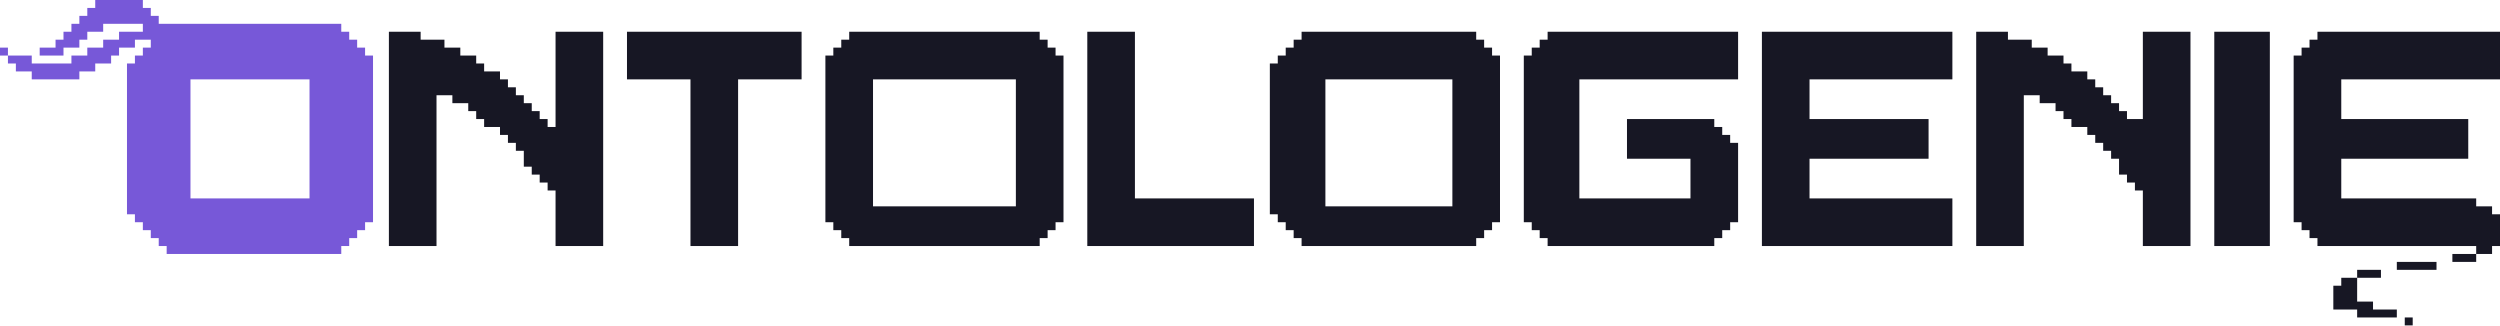
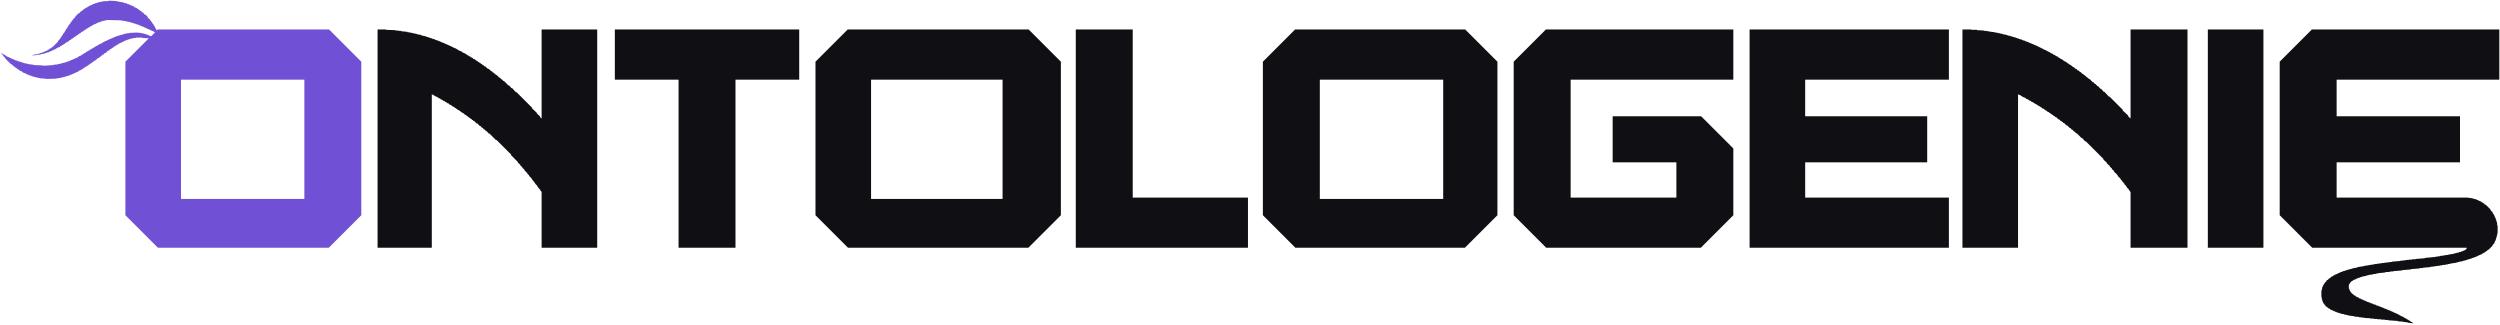
- <svg xmlns="http://www.w3.org/2000/svg" viewBox="78 54 315 41" role="img" aria-label="OntoloGenie">
-   <path fill="#171724" d="M127 58 h4 v1 h-4 z M148 58 h6 v1 h-6 z M157 58 h22 v1 h-22 z M185 58 h24 v1 h-24 z M215 58 h6 v1 h-6 z M242 58 h22 v1 h-22 z M273 58 h24 v1 h-24 z M300 58 h24 v1 h-24 z M327 58 h4 v1 h-4 z M348 58 h6 v1 h-6 z M357 58 h7 v1 h-7 z M370 58 h23 v1 h-23 z M127 59 h7 v1 h-7 z M148 59 h6 v1 h-6 z M157 59 h22 v1 h-22 z M184 59 h26 v1 h-26 z M215 59 h6 v1 h-6 z M241 59 h24 v1 h-24 z M272 59 h25 v1 h-25 z M300 59 h24 v1 h-24 z M327 59 h7 v1 h-7 z M348 59 h6 v1 h-6 z M357 59 h7 v1 h-7 z M369 59 h24 v1 h-24 z M127 60 h9 v1 h-9 z M148 60 h6 v1 h-6 z M157 60 h22 v1 h-22 z M183 60 h28 v1 h-28 z M215 60 h6 v1 h-6 z M240 60 h26 v1 h-26 z M271 60 h26 v1 h-26 z M300 60 h24 v1 h-24 z M327 60 h9 v1 h-9 z M348 60 h6 v1 h-6 z M357 60 h7 v1 h-7 z M368 60 h25 v1 h-25 z M127 61 h11 v1 h-11 z M148 61 h6 v1 h-6 z M157 61 h22 v1 h-22 z M182 61 h30 v1 h-30 z M215 61 h6 v1 h-6 z M239 61 h28 v1 h-28 z M270 61 h27 v1 h-27 z M300 61 h24 v1 h-24 z M327 61 h11 v1 h-11 z M348 61 h6 v1 h-6 z M357 61 h7 v1 h-7 z M367 61 h26 v1 h-26 z M127 62 h12 v1 h-12 z M148 62 h6 v1 h-6 z M157 62 h22 v1 h-22 z M182 62 h30 v1 h-30 z M215 62 h6 v1 h-6 z M238 62 h29 v1 h-29 z M270 62 h27 v1 h-27 z M300 62 h24 v1 h-24 z M327 62 h12 v1 h-12 z M348 62 h6 v1 h-6 z M357 62 h7 v1 h-7 z M367 62 h26 v1 h-26 z M127 63 h14 v1 h-14 z M148 63 h6 v1 h-6 z M157 63 h22 v1 h-22 z M182 63 h30 v1 h-30 z M215 63 h6 v1 h-6 z M238 63 h29 v1 h-29 z M270 63 h27 v1 h-27 z M300 63 h24 v1 h-24 z M327 63 h14 v1 h-14 z M348 63 h6 v1 h-6 z M357 63 h7 v1 h-7 z M367 63 h26 v1 h-26 z M127 64 h15 v1 h-15 z M148 64 h6 v1 h-6 z M165 64 h6 v1 h-6 z M182 64 h6 v1 h-6 z M206 64 h6 v1 h-6 z M215 64 h6 v1 h-6 z M238 64 h7 v1 h-7 z M261 64 h6 v1 h-6 z M270 64 h7 v1 h-7 z M300 64 h6 v1 h-6 z M327 64 h15 v1 h-15 z M348 64 h6 v1 h-6 z M357 64 h7 v1 h-7 z M367 64 h6 v1 h-6 z M127 65 h16 v1 h-16 z M148 65 h6 v1 h-6 z M165 65 h6 v1 h-6 z M182 65 h6 v1 h-6 z M206 65 h6 v1 h-6 z M215 65 h6 v1 h-6 z M238 65 h7 v1 h-7 z M261 65 h6 v1 h-6 z M270 65 h7 v1 h-7 z M300 65 h6 v1 h-6 z M327 65 h16 v1 h-16 z M348 65 h6 v1 h-6 z M357 65 h7 v1 h-7 z M367 65 h6 v1 h-6 z M127 66 h6 v1 h-6 z M135 66 h9 v1 h-9 z M148 66 h6 v1 h-6 z M165 66 h6 v1 h-6 z M182 66 h6 v1 h-6 z M206 66 h6 v1 h-6 z M215 66 h6 v1 h-6 z M238 66 h7 v1 h-7 z M261 66 h6 v1 h-6 z M270 66 h7 v1 h-7 z M300 66 h6 v1 h-6 z M327 66 h6 v1 h-6 z M335 66 h9 v1 h-9 z M348 66 h6 v1 h-6 z M357 66 h7 v1 h-7 z M367 66 h6 v1 h-6 z M127 67 h6 v1 h-6 z M137 67 h8 v1 h-8 z M148 67 h6 v1 h-6 z M165 67 h6 v1 h-6 z M182 67 h6 v1 h-6 z M206 67 h6 v1 h-6 z M215 67 h6 v1 h-6 z M238 67 h7 v1 h-7 z M261 67 h6 v1 h-6 z M270 67 h7 v1 h-7 z M300 67 h6 v1 h-6 z M327 67 h6 v1 h-6 z M337 67 h8 v1 h-8 z M348 67 h6 v1 h-6 z M357 67 h7 v1 h-7 z M367 67 h6 v1 h-6 z M127 68 h6 v1 h-6 z M138 68 h8 v1 h-8 z M148 68 h6 v1 h-6 z M165 68 h6 v1 h-6 z M182 68 h6 v1 h-6 z M206 68 h6 v1 h-6 z M215 68 h6 v1 h-6 z M238 68 h7 v1 h-7 z M261 68 h6 v1 h-6 z M270 68 h7 v1 h-7 z M300 68 h6 v1 h-6 z M327 68 h6 v1 h-6 z M338 68 h8 v1 h-8 z M348 68 h6 v1 h-6 z M357 68 h7 v1 h-7 z M367 68 h6 v1 h-6 z M127 69 h6 v1 h-6 z M139 69 h8 v1 h-8 z M148 69 h6 v1 h-6 z M165 69 h6 v1 h-6 z M182 69 h6 v1 h-6 z M206 69 h6 v1 h-6 z M215 69 h6 v1 h-6 z M238 69 h7 v1 h-7 z M261 69 h6 v1 h-6 z M270 69 h7 v1 h-7 z M283 69 h11 v1 h-11 z M300 69 h21 v1 h-21 z M327 69 h6 v1 h-6 z M339 69 h15 v1 h-15 z M357 69 h7 v1 h-7 z M367 69 h22 v1 h-22 z M127 70 h6 v1 h-6 z M141 70 h13 v1 h-13 z M165 70 h6 v1 h-6 z M182 70 h6 v1 h-6 z M206 70 h6 v1 h-6 z M215 70 h6 v1 h-6 z M238 70 h7 v1 h-7 z M261 70 h6 v1 h-6 z M270 70 h7 v1 h-7 z M283 70 h12 v1 h-12 z M300 70 h21 v1 h-21 z M327 70 h6 v1 h-6 z M341 70 h13 v1 h-13 z M357 70 h7 v1 h-7 z M367 70 h22 v1 h-22 z M127 71 h6 v1 h-6 z M142 71 h12 v1 h-12 z M165 71 h6 v1 h-6 z M182 71 h6 v1 h-6 z M206 71 h6 v1 h-6 z M215 71 h6 v1 h-6 z M238 71 h7 v1 h-7 z M261 71 h6 v1 h-6 z M270 71 h7 v1 h-7 z M283 71 h13 v1 h-13 z M300 71 h21 v1 h-21 z M327 71 h6 v1 h-6 z M342 71 h12 v1 h-12 z M357 71 h7 v1 h-7 z M367 71 h22 v1 h-22 z M127 72 h6 v1 h-6 z M143 72 h11 v1 h-11 z M165 72 h6 v1 h-6 z M182 72 h6 v1 h-6 z M206 72 h6 v1 h-6 z M215 72 h6 v1 h-6 z M238 72 h7 v1 h-7 z M261 72 h6 v1 h-6 z M270 72 h7 v1 h-7 z M283 72 h14 v1 h-14 z M300 72 h21 v1 h-21 z M327 72 h6 v1 h-6 z M343 72 h11 v1 h-11 z M357 72 h7 v1 h-7 z M367 72 h22 v1 h-22 z M127 73 h6 v1 h-6 z M144 73 h10 v1 h-10 z M165 73 h6 v1 h-6 z M182 73 h6 v1 h-6 z M206 73 h6 v1 h-6 z M215 73 h6 v1 h-6 z M238 73 h7 v1 h-7 z M261 73 h6 v1 h-6 z M270 73 h7 v1 h-7 z M283 73 h14 v1 h-14 z M300 73 h21 v1 h-21 z M327 73 h6 v1 h-6 z M344 73 h10 v1 h-10 z M357 73 h7 v1 h-7 z M367 73 h22 v1 h-22 z M127 74 h6 v1 h-6 z M144 74 h10 v1 h-10 z M165 74 h6 v1 h-6 z M182 74 h6 v1 h-6 z M206 74 h6 v1 h-6 z M215 74 h6 v1 h-6 z M238 74 h7 v1 h-7 z M261 74 h6 v1 h-6 z M270 74 h7 v1 h-7 z M291 74 h6 v1 h-6 z M300 74 h6 v1 h-6 z M327 74 h6 v1 h-6 z M345 74 h9 v1 h-9 z M357 74 h7 v1 h-7 z M367 74 h6 v1 h-6 z M127 75 h6 v1 h-6 z M145 75 h9 v1 h-9 z M165 75 h6 v1 h-6 z M182 75 h6 v1 h-6 z M206 75 h6 v1 h-6 z M215 75 h6 v1 h-6 z M238 75 h7 v1 h-7 z M261 75 h6 v1 h-6 z M270 75 h7 v1 h-7 z M291 75 h6 v1 h-6 z M300 75 h6 v1 h-6 z M327 75 h6 v1 h-6 z M345 75 h9 v1 h-9 z M357 75 h7 v1 h-7 z M367 75 h6 v1 h-6 z M127 76 h6 v1 h-6 z M146 76 h8 v1 h-8 z M165 76 h6 v1 h-6 z M182 76 h6 v1 h-6 z M206 76 h6 v1 h-6 z M215 76 h6 v1 h-6 z M238 76 h7 v1 h-7 z M261 76 h6 v1 h-6 z M270 76 h7 v1 h-7 z M291 76 h6 v1 h-6 z M300 76 h6 v1 h-6 z M327 76 h6 v1 h-6 z M346 76 h8 v1 h-8 z M357 76 h7 v1 h-7 z M367 76 h6 v1 h-6 z M127 77 h6 v1 h-6 z M147 77 h7 v1 h-7 z M165 77 h6 v1 h-6 z M182 77 h6 v1 h-6 z M206 77 h6 v1 h-6 z M215 77 h6 v1 h-6 z M238 77 h7 v1 h-7 z M261 77 h6 v1 h-6 z M270 77 h7 v1 h-7 z M291 77 h6 v1 h-6 z M300 77 h6 v1 h-6 z M327 77 h6 v1 h-6 z M347 77 h7 v1 h-7 z M357 77 h7 v1 h-7 z M367 77 h6 v1 h-6 z M127 78 h6 v1 h-6 z M148 78 h6 v1 h-6 z M165 78 h6 v1 h-6 z M182 78 h6 v1 h-6 z M206 78 h6 v1 h-6 z M215 78 h6 v1 h-6 z M238 78 h7 v1 h-7 z M261 78 h6 v1 h-6 z M270 78 h7 v1 h-7 z M291 78 h6 v1 h-6 z M300 78 h6 v1 h-6 z M327 78 h6 v1 h-6 z M348 78 h6 v1 h-6 z M357 78 h7 v1 h-7 z M367 78 h6 v1 h-6 z M127 79 h6 v1 h-6 z M148 79 h6 v1 h-6 z M165 79 h6 v1 h-6 z M182 79 h6 v1 h-6 z M206 79 h6 v1 h-6 z M215 79 h21 v1 h-21 z M238 79 h7 v1 h-7 z M261 79 h6 v1 h-6 z M270 79 h27 v1 h-27 z M300 79 h24 v1 h-24 z M327 79 h6 v1 h-6 z M348 79 h6 v1 h-6 z M357 79 h7 v1 h-7 z M367 79 h23 v1 h-23 z M127 80 h6 v1 h-6 z M148 80 h6 v1 h-6 z M165 80 h6 v1 h-6 z M182 80 h30 v1 h-30 z M215 80 h21 v1 h-21 z M238 80 h29 v1 h-29 z M270 80 h27 v1 h-27 z M300 80 h24 v1 h-24 z M327 80 h6 v1 h-6 z M348 80 h6 v1 h-6 z M357 80 h7 v1 h-7 z M367 80 h25 v1 h-25 z M127 81 h6 v1 h-6 z M148 81 h6 v1 h-6 z M165 81 h6 v1 h-6 z M182 81 h30 v1 h-30 z M215 81 h21 v1 h-21 z M239 81 h28 v1 h-28 z M270 81 h27 v1 h-27 z M300 81 h24 v1 h-24 z M327 81 h6 v1 h-6 z M348 81 h6 v1 h-6 z M357 81 h7 v1 h-7 z M367 81 h26 v1 h-26 z M127 82 h6 v1 h-6 z M148 82 h6 v1 h-6 z M165 82 h6 v1 h-6 z M183 82 h28 v1 h-28 z M215 82 h21 v1 h-21 z M240 82 h26 v1 h-26 z M271 82 h25 v1 h-25 z M300 82 h24 v1 h-24 z M327 82 h6 v1 h-6 z M348 82 h6 v1 h-6 z M357 82 h7 v1 h-7 z M368 82 h25 v1 h-25 z M127 83 h6 v1 h-6 z M148 83 h6 v1 h-6 z M165 83 h6 v1 h-6 z M184 83 h26 v1 h-26 z M215 83 h21 v1 h-21 z M241 83 h24 v1 h-24 z M272 83 h23 v1 h-23 z M300 83 h24 v1 h-24 z M327 83 h6 v1 h-6 z M348 83 h6 v1 h-6 z M357 83 h7 v1 h-7 z M369 83 h24 v1 h-24 z M127 84 h6 v1 h-6 z M148 84 h6 v1 h-6 z M165 84 h6 v1 h-6 z M185 84 h24 v1 h-24 z M215 84 h21 v1 h-21 z M242 84 h22 v1 h-22 z M273 84 h21 v1 h-21 z M300 84 h24 v1 h-24 z M327 84 h6 v1 h-6 z M348 84 h6 v1 h-6 z M357 84 h7 v1 h-7 z M370 84 h23 v1 h-23 z M390 85 h2 v1 h-2 z M387 86 h3 v1 h-3 z M380 87 h5 v1 h-5 z M375 88 h3 v1 h-3 z M373 89 h2 v1 h-2 z M372 90 h3 v1 h-3 z M372 91 h3 v1 h-3 z M372 92 h5 v1 h-5 z M375 93 h5 v1 h-5 z M381 94 h1 v1 h-1 z " />
-   <path fill="#7758d8" d="M90 54 h6 v1 h-6 z M89 55 h8 v1 h-8 z M88 56 h10 v1 h-10 z M87 57 h4 v1 h-4 z M96 57 h25 v1 h-25 z M86 58 h3 v1 h-3 z M93 58 h29 v1 h-29 z M85 59 h3 v1 h-3 z M91 59 h4 v1 h-4 z M97 59 h26 v1 h-26 z M78 60 h1 v1 h-1 z M83 60 h3 v1 h-3 z M89 60 h4 v1 h-4 z M96 60 h28 v1 h-28 z M79 61 h3 v1 h-3 z M87 61 h5 v1 h-5 z M95 61 h30 v1 h-30 z M80 62 h10 v1 h-10 z M94 62 h31 v1 h-31 z M82 63 h6 v1 h-6 z M94 63 h31 v1 h-31 z M94 64 h8 v1 h-8 z M117 64 h8 v1 h-8 z M94 65 h8 v1 h-8 z M117 65 h8 v1 h-8 z M94 66 h8 v1 h-8 z M117 66 h8 v1 h-8 z M94 67 h8 v1 h-8 z M117 67 h8 v1 h-8 z M94 68 h8 v1 h-8 z M117 68 h8 v1 h-8 z M94 69 h8 v1 h-8 z M117 69 h8 v1 h-8 z M94 70 h8 v1 h-8 z M117 70 h8 v1 h-8 z M94 71 h8 v1 h-8 z M117 71 h8 v1 h-8 z M94 72 h8 v1 h-8 z M117 72 h8 v1 h-8 z M94 73 h8 v1 h-8 z M117 73 h8 v1 h-8 z M94 74 h8 v1 h-8 z M117 74 h8 v1 h-8 z M94 75 h8 v1 h-8 z M117 75 h8 v1 h-8 z M94 76 h8 v1 h-8 z M117 76 h8 v1 h-8 z M94 77 h8 v1 h-8 z M117 77 h8 v1 h-8 z M94 78 h8 v1 h-8 z M117 78 h8 v1 h-8 z M94 79 h31 v1 h-31 z M94 80 h31 v1 h-31 z M95 81 h30 v1 h-30 z M96 82 h28 v1 h-28 z M97 83 h26 v1 h-26 z M98 84 h24 v1 h-24 z M99 85 h22 v1 h-22 z " />
+ <svg xmlns="http://www.w3.org/2000/svg" width="7376" height="957" viewBox="0 0 7376 957" role="img" aria-labelledby="logo-title">
+   <path fill="#7050d4" fill-rule="evenodd" d="M321 2L343 3L343 4L350 4L350 5L364 7L364 8L367 8L367 9L374 10L376 12L382 13L382 14L384 14L386 16L389 16L389 17L395 19L396 21L404 24L405 26L407 26L411 30L413 30L415 33L417 33L420 37L422 37L427 43L429 43L436 50L436 52L443 58L443 60L446 62L446 64L449 66L449 68L453 72L453 74L455 75L455 77L456 77L458 83L460 84L460 87L461 87L462 90L465 87L971 87L1066 182L1066 635L970 731L466 731L370 635L370 182L439 113L420 112L420 111L401 111L401 112L394 112L394 113L385 114L385 115L379 116L379 117L373 118L371 120L368 120L368 121L366 121L366 122L364 122L364 123L362 123L362 124L352 128L352 129L350 129L349 131L345 132L344 134L340 135L339 137L337 137L333 141L331 141L330 143L325 145L323 148L318 150L312 156L307 158L305 161L303 161L297 167L295 167L293 170L288 172L282 178L277 180L275 183L273 183L269 187L267 187L265 190L263 190L259 194L257 194L256 196L252 197L251 199L249 199L245 203L243 203L240 206L234 208L233 210L231 210L231 211L229 211L229 212L219 216L219 217L216 217L216 218L212 219L212 220L209 220L207 222L201 223L201 224L195 225L195 226L191 226L191 227L187 227L187 228L179 229L179 230L167 231L167 232L134 233L134 232L117 231L117 230L112 230L112 229L108 229L108 228L100 227L100 226L94 225L94 224L91 224L91 223L85 222L85 221L81 220L81 219L78 219L78 218L76 218L76 217L68 214L68 213L66 213L65 211L59 209L55 205L53 205L49 201L47 201L45 198L43 198L40 194L38 194L34 189L32 189L15 172L15 170L9 165L9 163L4 158L4 157L6 157L7 159L9 159L9 160L13 161L14 163L18 164L19 166L21 166L21 167L29 170L29 171L32 171L32 172L38 174L38 175L41 175L41 176L45 177L45 178L51 179L53 181L57 181L59 183L63 183L63 184L66 184L66 185L70 185L70 186L73 186L73 187L82 188L82 189L99 191L99 192L127 193L127 194L158 192L158 191L171 190L171 189L175 189L175 188L180 188L180 187L183 187L183 186L191 185L191 184L197 183L197 182L203 181L205 179L208 179L210 177L213 177L213 176L217 175L217 174L220 174L220 173L230 169L231 167L239 164L240 162L244 161L248 157L252 156L256 152L260 151L261 149L263 149L266 146L270 145L271 143L275 142L276 140L280 139L281 137L283 137L283 136L289 134L290 132L292 132L292 131L300 128L300 127L302 127L303 125L305 125L305 124L307 124L307 123L317 119L317 118L319 118L319 117L322 117L322 116L328 114L328 113L331 113L333 111L336 111L338 109L341 109L343 107L349 106L349 105L355 104L355 103L359 103L359 102L362 102L362 101L366 101L366 100L370 100L370 99L375 99L375 98L382 98L382 97L408 96L408 97L416 97L416 98L421 98L421 99L425 99L425 100L429 100L429 101L435 102L437 104L440 104L440 105L446 107L457 96L456 94L454 94L454 93L446 90L446 89L443 89L443 88L435 85L435 84L432 84L432 83L424 80L424 79L421 79L421 78L416 77L414 75L411 75L409 73L406 73L406 72L400 71L400 70L397 70L397 69L391 68L391 67L388 67L388 66L384 66L384 65L380 65L380 64L375 64L375 63L370 63L370 62L365 62L365 61L358 61L358 60L315 59L315 60L310 60L310 61L305 61L305 62L302 62L302 63L298 63L296 65L290 66L290 67L286 68L286 69L283 69L283 70L273 74L272 76L266 78L265 80L261 81L260 83L256 84L252 88L250 88L246 92L244 92L243 94L241 94L237 98L235 98L233 101L231 101L227 105L225 105L221 109L219 109L217 112L215 112L214 114L212 114L208 118L206 118L201 123L197 124L196 126L194 126L190 130L188 130L187 132L183 133L182 135L178 136L177 138L167 142L166 144L164 144L164 145L158 147L158 148L155 148L155 149L149 151L149 152L144 153L144 154L138 155L138 156L132 157L132 158L120 160L120 161L107 162L107 163L94 163L94 162L100 162L100 161L110 160L110 159L114 159L114 158L118 158L118 157L124 156L126 154L129 154L129 153L133 152L133 151L136 151L136 150L140 149L141 147L143 147L146 144L148 144L149 142L151 142L153 139L155 139L171 123L171 121L178 114L178 112L182 108L182 106L186 102L186 100L190 96L190 94L192 93L193 89L195 88L195 86L199 82L199 80L201 79L202 75L207 70L209 65L212 63L212 61L216 58L216 56L222 51L222 49L232 39L234 39L239 33L241 33L247 27L249 27L253 23L257 22L258 20L260 20L260 19L262 19L262 18L272 14L272 13L274 13L274 12L280 11L282 9L286 9L286 8L292 7L292 6L302 5L302 4L321 3Z M3 156L4 157Z M534 235L534 587L898 587L898 235Z" />
+   <path fill="#101014" fill-rule="evenodd" d="M1114 87L1139 87L1139 88L1167 89L1167 90L1175 90L1175 91L1183 91L1183 92L1202 94L1202 95L1212 96L1212 97L1217 97L1217 98L1221 98L1221 99L1226 99L1226 100L1230 100L1230 101L1242 103L1242 104L1245 104L1245 105L1256 107L1256 108L1259 108L1259 109L1265 110L1265 111L1268 111L1268 112L1274 113L1274 114L1277 114L1277 115L1283 116L1285 118L1291 119L1291 120L1296 121L1298 123L1301 123L1303 125L1306 125L1306 126L1310 127L1310 128L1313 128L1313 129L1317 130L1317 131L1320 131L1320 132L1330 136L1330 137L1333 137L1333 138L1335 138L1335 139L1337 139L1337 140L1347 144L1347 145L1349 145L1350 147L1352 147L1352 148L1362 152L1362 153L1364 153L1365 155L1373 158L1374 160L1378 161L1379 163L1381 163L1384 166L1388 167L1389 169L1393 170L1397 174L1401 175L1405 179L1407 179L1411 183L1413 183L1414 185L1416 185L1420 189L1422 189L1424 192L1426 192L1430 196L1432 196L1438 202L1443 204L1449 210L1451 210L1454 214L1456 214L1458 217L1460 217L1463 221L1465 221L1473 229L1475 229L1479 234L1481 234L1485 239L1487 239L1500 252L1502 252L1509 260L1511 260L1522 272L1524 272L1570 318L1570 320L1584 333L1584 335L1593 343L1593 345L1597 349L1598 349L1598 87L1762 87L1762 731L1598 731L1598 566L1597 566L1597 564L1594 562L1594 560L1588 554L1588 552L1585 550L1585 548L1579 542L1579 540L1576 538L1576 536L1572 533L1572 531L1569 529L1569 527L1561 519L1561 517L1556 513L1556 511L1547 502L1547 500L1541 495L1541 493L1535 488L1535 486L1528 480L1528 478L1508 458L1508 456L1465 413L1463 413L1444 394L1442 394L1436 387L1434 387L1430 382L1428 382L1424 377L1422 377L1418 372L1416 372L1408 364L1406 364L1399 357L1397 357L1395 354L1393 354L1391 351L1389 351L1387 348L1385 348L1380 343L1378 343L1376 340L1371 338L1369 335L1364 333L1363 331L1361 331L1357 327L1355 327L1354 325L1349 323L1348 321L1346 321L1345 319L1343 319L1339 315L1335 314L1331 310L1327 309L1323 305L1319 304L1318 302L1314 301L1313 299L1307 297L1306 295L1300 293L1299 291L1293 289L1292 287L1282 283L1281 281L1279 281L1279 280L1275 279L1275 278L1274 278L1274 731L1114 731Z M1814 87L2358 87L2358 235L2170 235L2170 731L2002 731L2002 235L1814 235Z M2501 87L3035 87L3130 182L3130 635L3034 731L2502 731L2406 635L2406 182Z M3174 87L3342 87L3342 583L3682 583L3682 731L3174 731Z M3821 87L4323 87L4418 182L4418 635L4322 731L3822 731L3726 635L3726 182Z M4561 87L5114 87L5114 235L4634 235L4634 583L4946 583L4946 479L4758 479L4758 343L5019 343L5114 438L5114 635L5018 731L4562 731L4466 635L4466 182Z M5162 87L5750 87L5750 235L5326 235L5326 343L5686 343L5686 479L5326 479L5326 583L5750 583L5750 731L5162 731Z M5790 87L5816 87L5816 88L5833 88L5833 89L5853 90L5853 91L5861 91L5861 92L5868 92L5868 93L5885 95L5885 96L5891 96L5891 97L5896 97L5896 98L5900 98L5900 99L5905 99L5905 100L5909 100L5909 101L5921 103L5921 104L5924 104L5924 105L5932 106L5932 107L5938 108L5938 109L5942 109L5942 110L5948 111L5948 112L5951 112L5951 113L5957 114L5957 115L5960 115L5960 116L5966 117L5968 119L5974 120L5976 122L5979 122L5979 123L5984 124L5986 126L5989 126L5991 128L5994 128L5994 129L5998 130L5998 131L6001 131L6001 132L6007 134L6007 135L6010 135L6010 136L6012 136L6012 137L6014 137L6014 138L6016 138L6016 139L6018 139L6018 140L6020 140L6020 141L6022 141L6022 142L6024 142L6024 143L6026 143L6026 144L6028 144L6028 145L6038 149L6038 150L6040 150L6040 151L6042 151L6042 152L6044 152L6044 153L6046 153L6046 154L6048 154L6049 156L6051 156L6051 157L6057 159L6058 161L6064 163L6065 165L6071 167L6075 171L6077 171L6080 174L6084 175L6088 179L6090 179L6091 181L6095 182L6096 184L6098 184L6102 188L6104 188L6105 190L6110 192L6111 194L6113 194L6115 197L6120 199L6122 202L6127 204L6129 207L6134 209L6136 212L6138 212L6144 218L6146 218L6149 222L6151 222L6158 229L6160 229L6163 233L6165 233L6175 243L6177 243L6181 248L6183 248L6188 254L6190 254L6197 262L6199 262L6207 271L6209 271L6222 285L6224 285L6263 324L6263 326L6279 341L6279 343L6285 349L6286 349L6286 87L6454 87L6454 731L6286 731L6286 566L6284 565L6284 563L6281 561L6281 559L6275 553L6275 551L6272 549L6272 547L6268 544L6268 542L6265 540L6265 538L6261 535L6261 533L6257 530L6257 528L6248 519L6248 517L6237 506L6237 504L6231 499L6231 497L6225 492L6225 490L6216 482L6216 480L6206 471L6206 469L6154 417L6152 417L6143 407L6141 407L6127 393L6125 393L6121 388L6119 388L6115 383L6113 383L6109 378L6107 378L6099 370L6097 370L6090 363L6088 363L6086 360L6084 360L6082 357L6080 357L6075 352L6073 352L6067 346L6065 346L6061 342L6059 342L6057 339L6055 339L6054 337L6052 337L6048 333L6046 333L6045 331L6040 329L6039 327L6037 327L6033 323L6031 323L6030 321L6026 320L6022 316L6020 316L6019 314L6015 313L6014 311L6012 311L6009 308L6005 307L6004 305L6000 304L5999 302L5993 300L5992 298L5986 296L5985 294L5977 291L5976 289L5966 285L5965 283L5963 283L5963 282L5955 279L5955 278L5954 278L5954 731L5790 731Z M6514 87L6678 87L6678 731L6514 731Z M6821 87L7374 87L7374 235L6894 235L6894 343L7258 343L7258 479L6894 479L6894 583L7283 583L7283 584L7291 584L7291 585L7295 585L7295 586L7299 586L7299 587L7306 588L7308 590L7311 590L7311 591L7321 595L7322 597L7326 598L7332 604L7334 604L7348 618L7348 620L7354 626L7355 630L7357 631L7357 633L7358 633L7362 643L7363 643L7364 649L7365 649L7366 655L7367 655L7368 666L7369 666L7369 688L7368 688L7368 693L7367 693L7367 697L7366 697L7366 701L7365 701L7363 710L7362 710L7359 718L7354 723L7354 725L7342 737L7340 737L7337 741L7335 741L7331 745L7327 746L7326 748L7324 748L7324 749L7322 749L7322 750L7312 754L7312 755L7310 755L7310 756L7307 756L7305 758L7300 759L7300 760L7294 761L7294 762L7289 763L7289 764L7285 764L7285 765L7279 766L7279 767L7276 767L7276 768L7272 768L7272 769L7268 769L7268 770L7265 770L7265 771L7256 772L7256 773L7252 773L7252 774L7248 774L7248 775L7228 778L7228 779L7223 779L7223 780L7217 780L7217 781L7205 782L7205 783L7199 783L7199 784L7192 784L7192 785L7185 785L7185 786L7178 786L7178 787L7171 787L7171 788L7148 790L7148 791L7139 791L7139 792L7113 794L7113 795L7087 797L7087 798L7061 800L7061 801L7052 801L7052 802L7037 803L7037 804L7016 806L7016 807L7010 807L7010 808L7000 809L7000 810L6989 811L6989 812L6985 812L6985 813L6981 813L6981 814L6969 816L6969 817L6963 818L6963 819L6957 820L6955 822L6952 822L6952 823L6942 827L6941 829L6939 829L6933 835L6933 837L6931 838L6931 840L6930 840L6930 851L6931 851L6931 854L6932 854L6934 860L6937 862L6937 864L6940 867L6942 867L6945 871L6950 873L6951 875L6953 875L6953 876L6959 878L6960 880L6965 881L6965 882L6973 885L6973 886L6976 886L6976 887L6980 888L6980 889L6983 889L6985 891L6988 891L6988 892L6993 893L6995 895L6998 895L6998 896L7001 896L7003 898L7009 899L7011 901L7016 902L7016 903L7022 904L7024 906L7027 906L7029 908L7032 908L7034 910L7039 911L7039 912L7042 912L7044 914L7047 914L7047 915L7051 916L7051 917L7054 917L7054 918L7058 919L7058 920L7061 920L7061 921L7071 925L7071 926L7074 926L7075 928L7078 928L7079 930L7081 930L7081 931L7083 931L7083 932L7091 935L7091 936L7093 936L7094 938L7100 940L7101 942L7105 943L7106 945L7108 945L7111 948L7113 948L7114 950L7116 950L7120 954L7104 952L7104 951L7098 951L7098 950L7091 950L7091 949L7075 948L7075 947L7046 945L7046 944L7036 944L7036 943L7025 943L7025 942L7014 942L7014 941L7004 941L7004 940L6994 940L6994 939L6975 938L6975 937L6967 937L6967 936L6960 936L6960 935L6946 934L6946 933L6929 931L6929 930L6925 930L6925 929L6920 929L6920 928L6916 928L6916 927L6908 926L6908 925L6905 925L6905 924L6901 924L6901 923L6895 922L6893 920L6890 920L6888 918L6885 918L6885 917L6875 913L6874 911L6870 910L6868 907L6866 907L6858 899L6858 897L6855 895L6855 893L6854 893L6853 889L6852 889L6851 882L6850 882L6850 876L6849 876L6849 857L6850 857L6852 846L6853 846L6855 840L6857 839L6857 837L6859 836L6859 834L6864 830L6864 828L6866 826L6868 826L6872 821L6874 821L6879 816L6883 815L6884 813L6886 813L6886 812L6888 812L6888 811L6898 807L6898 806L6900 806L6900 805L6903 805L6905 803L6910 802L6910 801L6913 801L6913 800L6919 799L6919 798L6925 797L6925 796L6929 796L6929 795L6932 795L6932 794L6936 794L6936 793L6940 793L6940 792L6956 789L6956 788L6976 785L6976 784L6982 784L6982 783L6988 783L6988 782L6994 782L6994 781L7000 781L7000 780L7006 780L7006 779L7013 779L7013 778L7020 778L7020 777L7027 777L7027 776L7035 776L7035 775L7042 775L7042 774L7050 774L7050 773L7057 773L7057 772L7082 770L7082 769L7090 769L7090 768L7098 768L7098 767L7107 767L7107 766L7117 766L7117 765L7127 765L7127 764L7154 762L7154 761L7186 758L7186 757L7193 757L7193 756L7199 756L7199 755L7206 755L7206 754L7212 754L7212 753L7224 752L7224 751L7239 749L7239 748L7243 748L7243 747L7247 747L7247 746L7251 746L7251 745L7255 745L7255 744L7261 743L7261 742L7267 741L7267 740L7273 738L7278 733L7278 731L6822 731L6726 635L6726 182Z M2570 235L2570 587L2958 587L2958 235Z M3894 235L3894 587L4258 587L4258 235Z M7120 954L7121 955Z" />
</svg>
